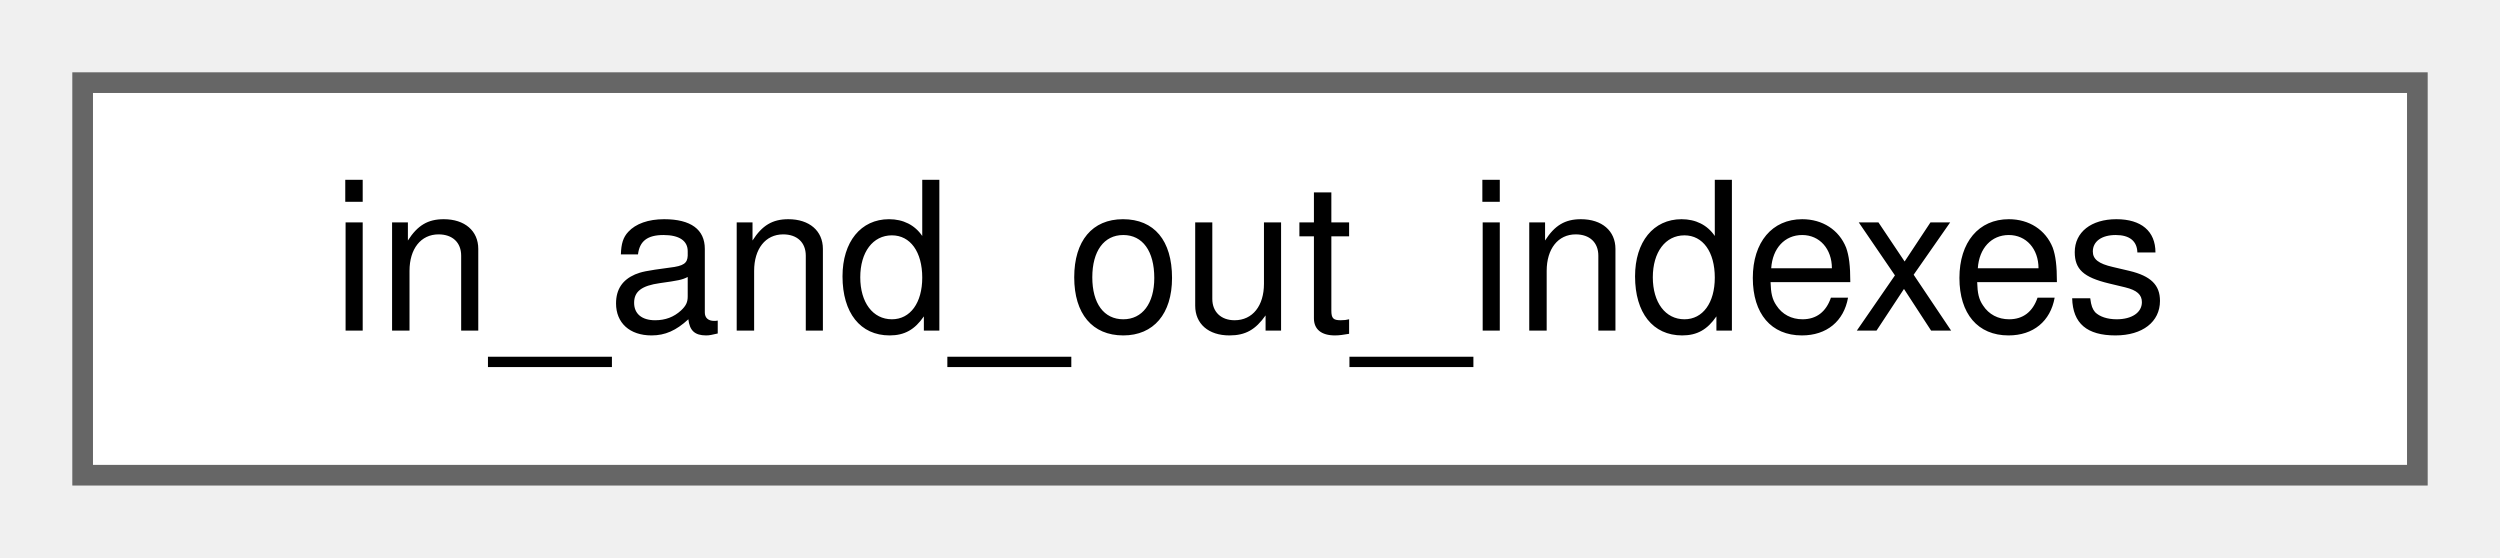
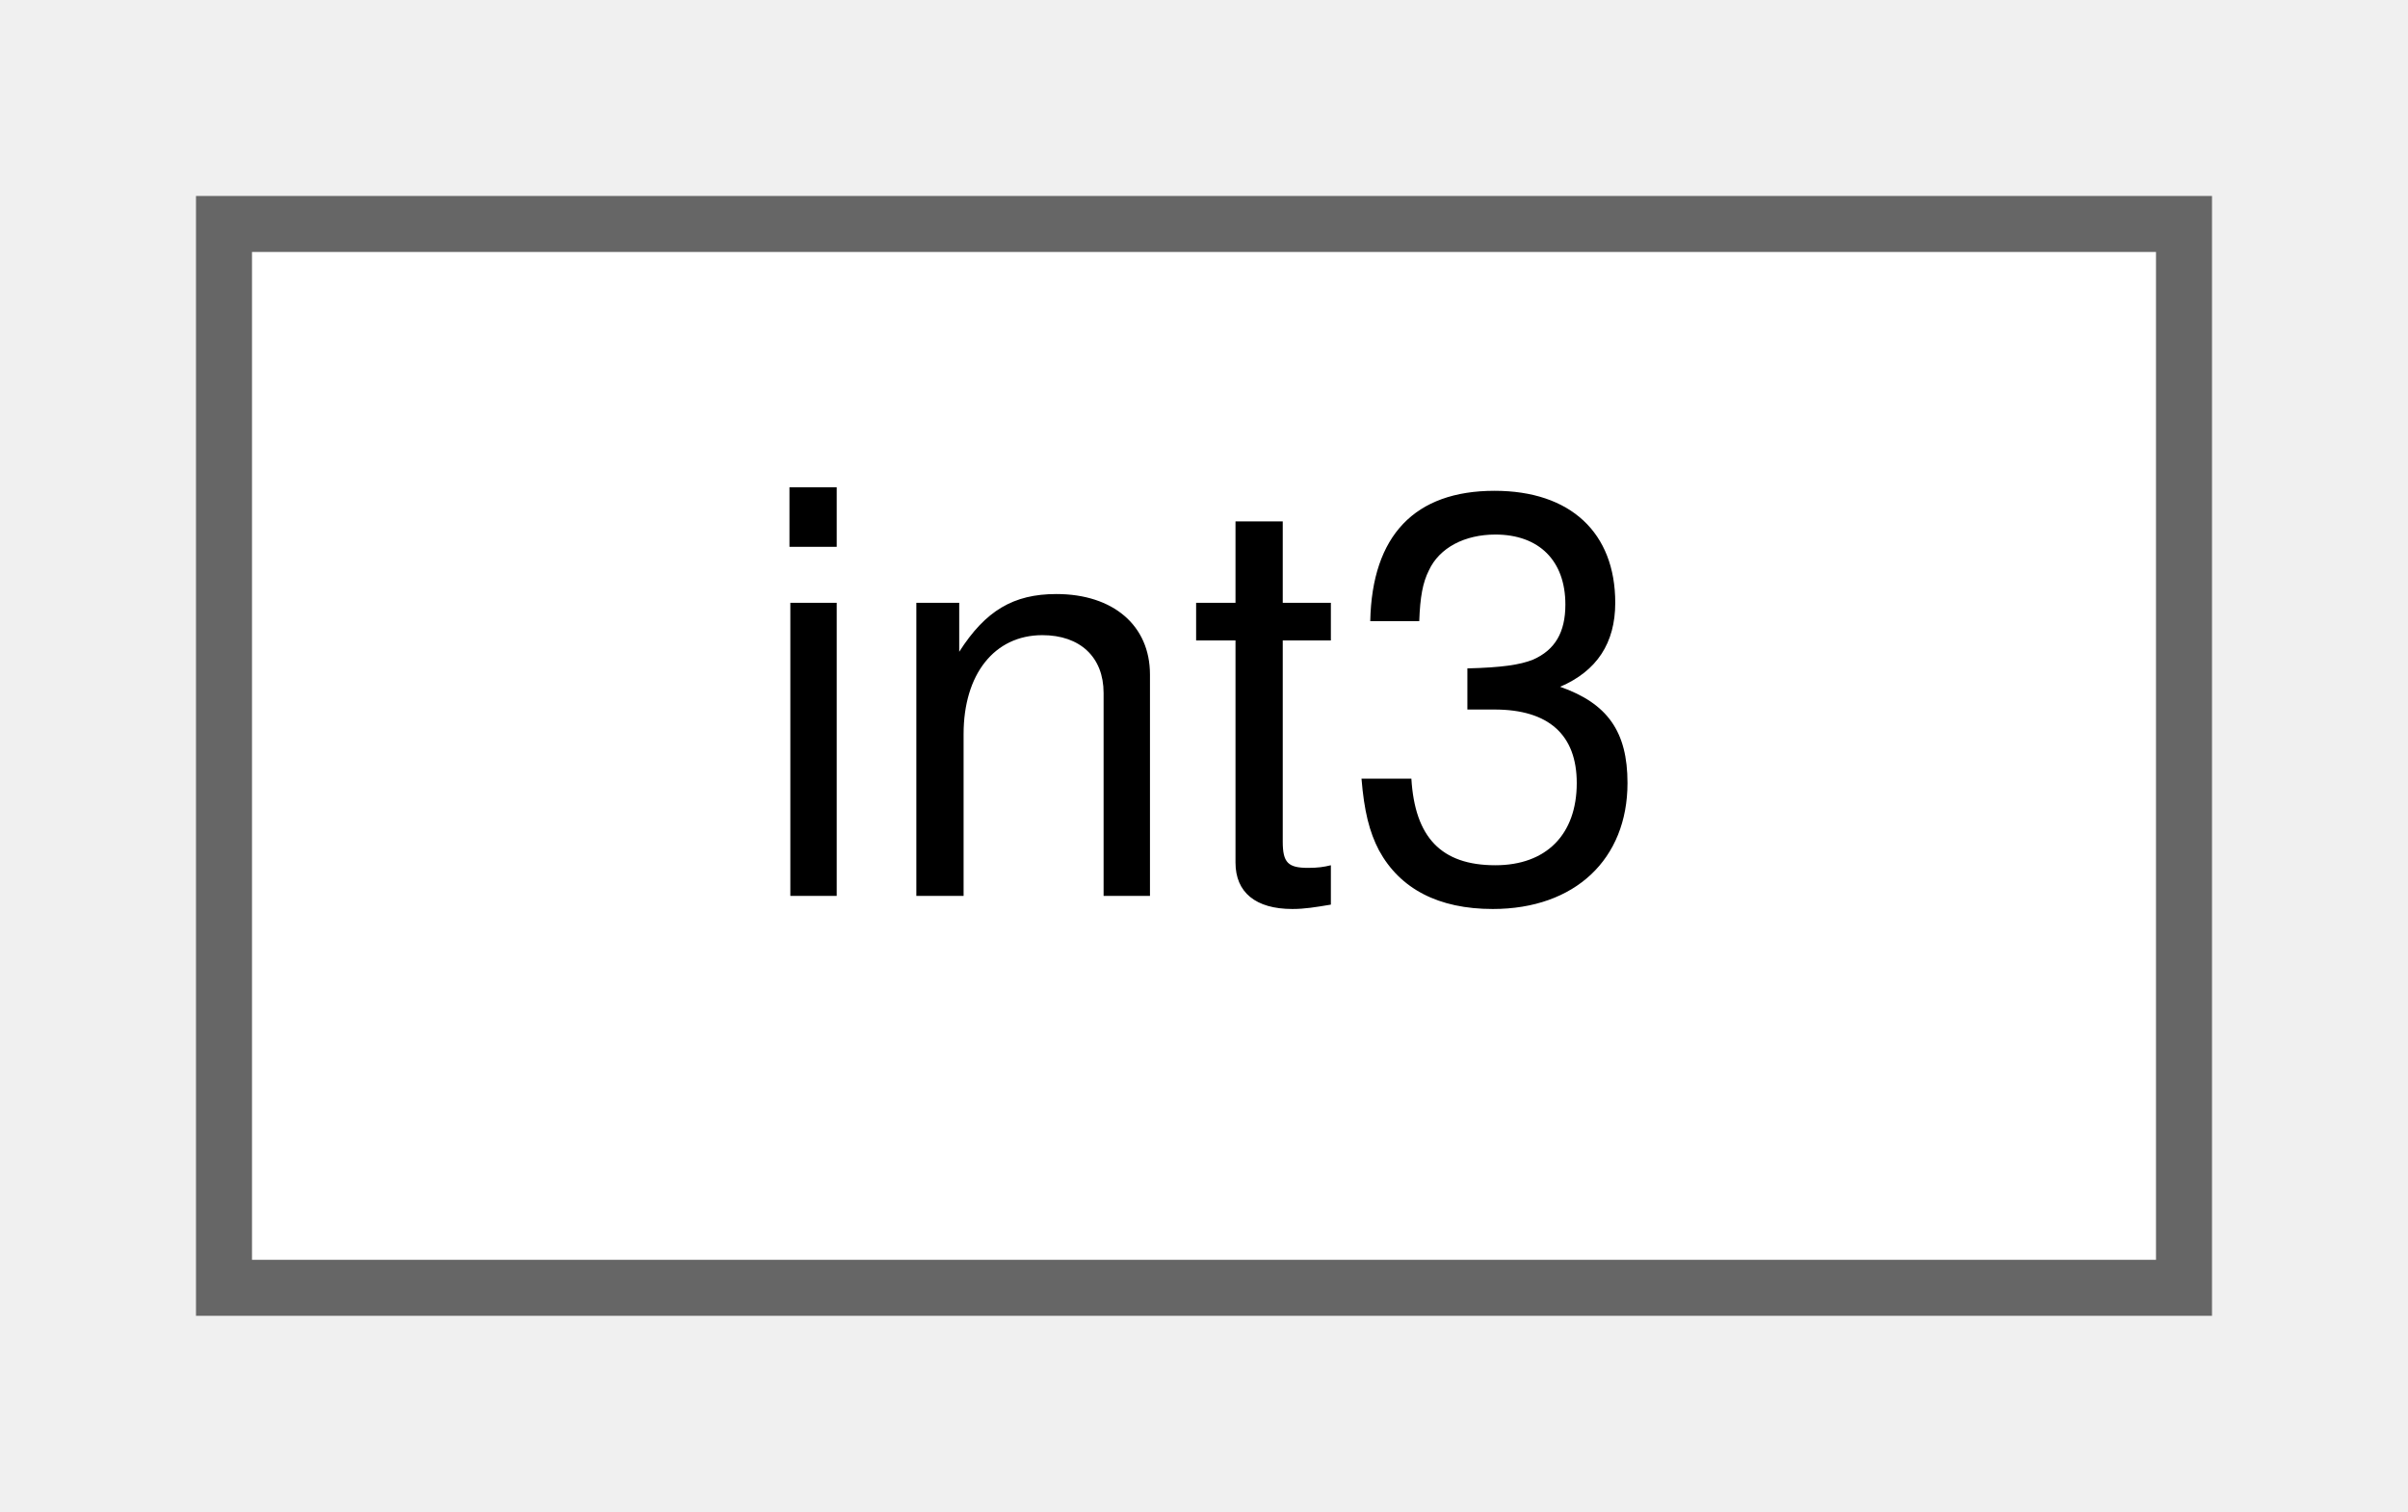
- <svg xmlns="http://www.w3.org/2000/svg" xmlns:xlink="http://www.w3.org/1999/xlink" width="121pt" height="27pt" viewBox="0.00 0.00 121.00 27.00">
+ <svg xmlns="http://www.w3.org/2000/svg" xmlns:xlink="http://www.w3.org/1999/xlink" width="43pt" height="27pt" viewBox="0.00 0.00 43.00 27.00">
  <g id="graph0" class="graph" transform="scale(1 1) rotate(0) translate(4 23)">
    <g id="Node000000" class="node">
      <g id="a_Node000000">
-         <a xlink:href="structin__and__out__indexes.html" target="_top" xlink:title=" ">
-           <polygon fill="white" stroke="#666666" points="113,-19 0,-19 0,0 113,0 113,-19" />
-           <text text-anchor="middle" x="56.5" y="-7" font-family="Helvetica,sans-Serif" font-size="10.00">in_and_out_indexes</text>
+         <a xlink:href="structint3.html" target="_top" xlink:title=" ">
+           <polygon fill="white" stroke="#666666" points="35,-19 0,-19 0,0 35,0 35,-19" />
+           <text text-anchor="middle" x="17.5" y="-7" font-family="Helvetica,sans-Serif" font-size="10.00">int3</text>
        </a>
      </g>
    </g>
  </g>
</svg>
